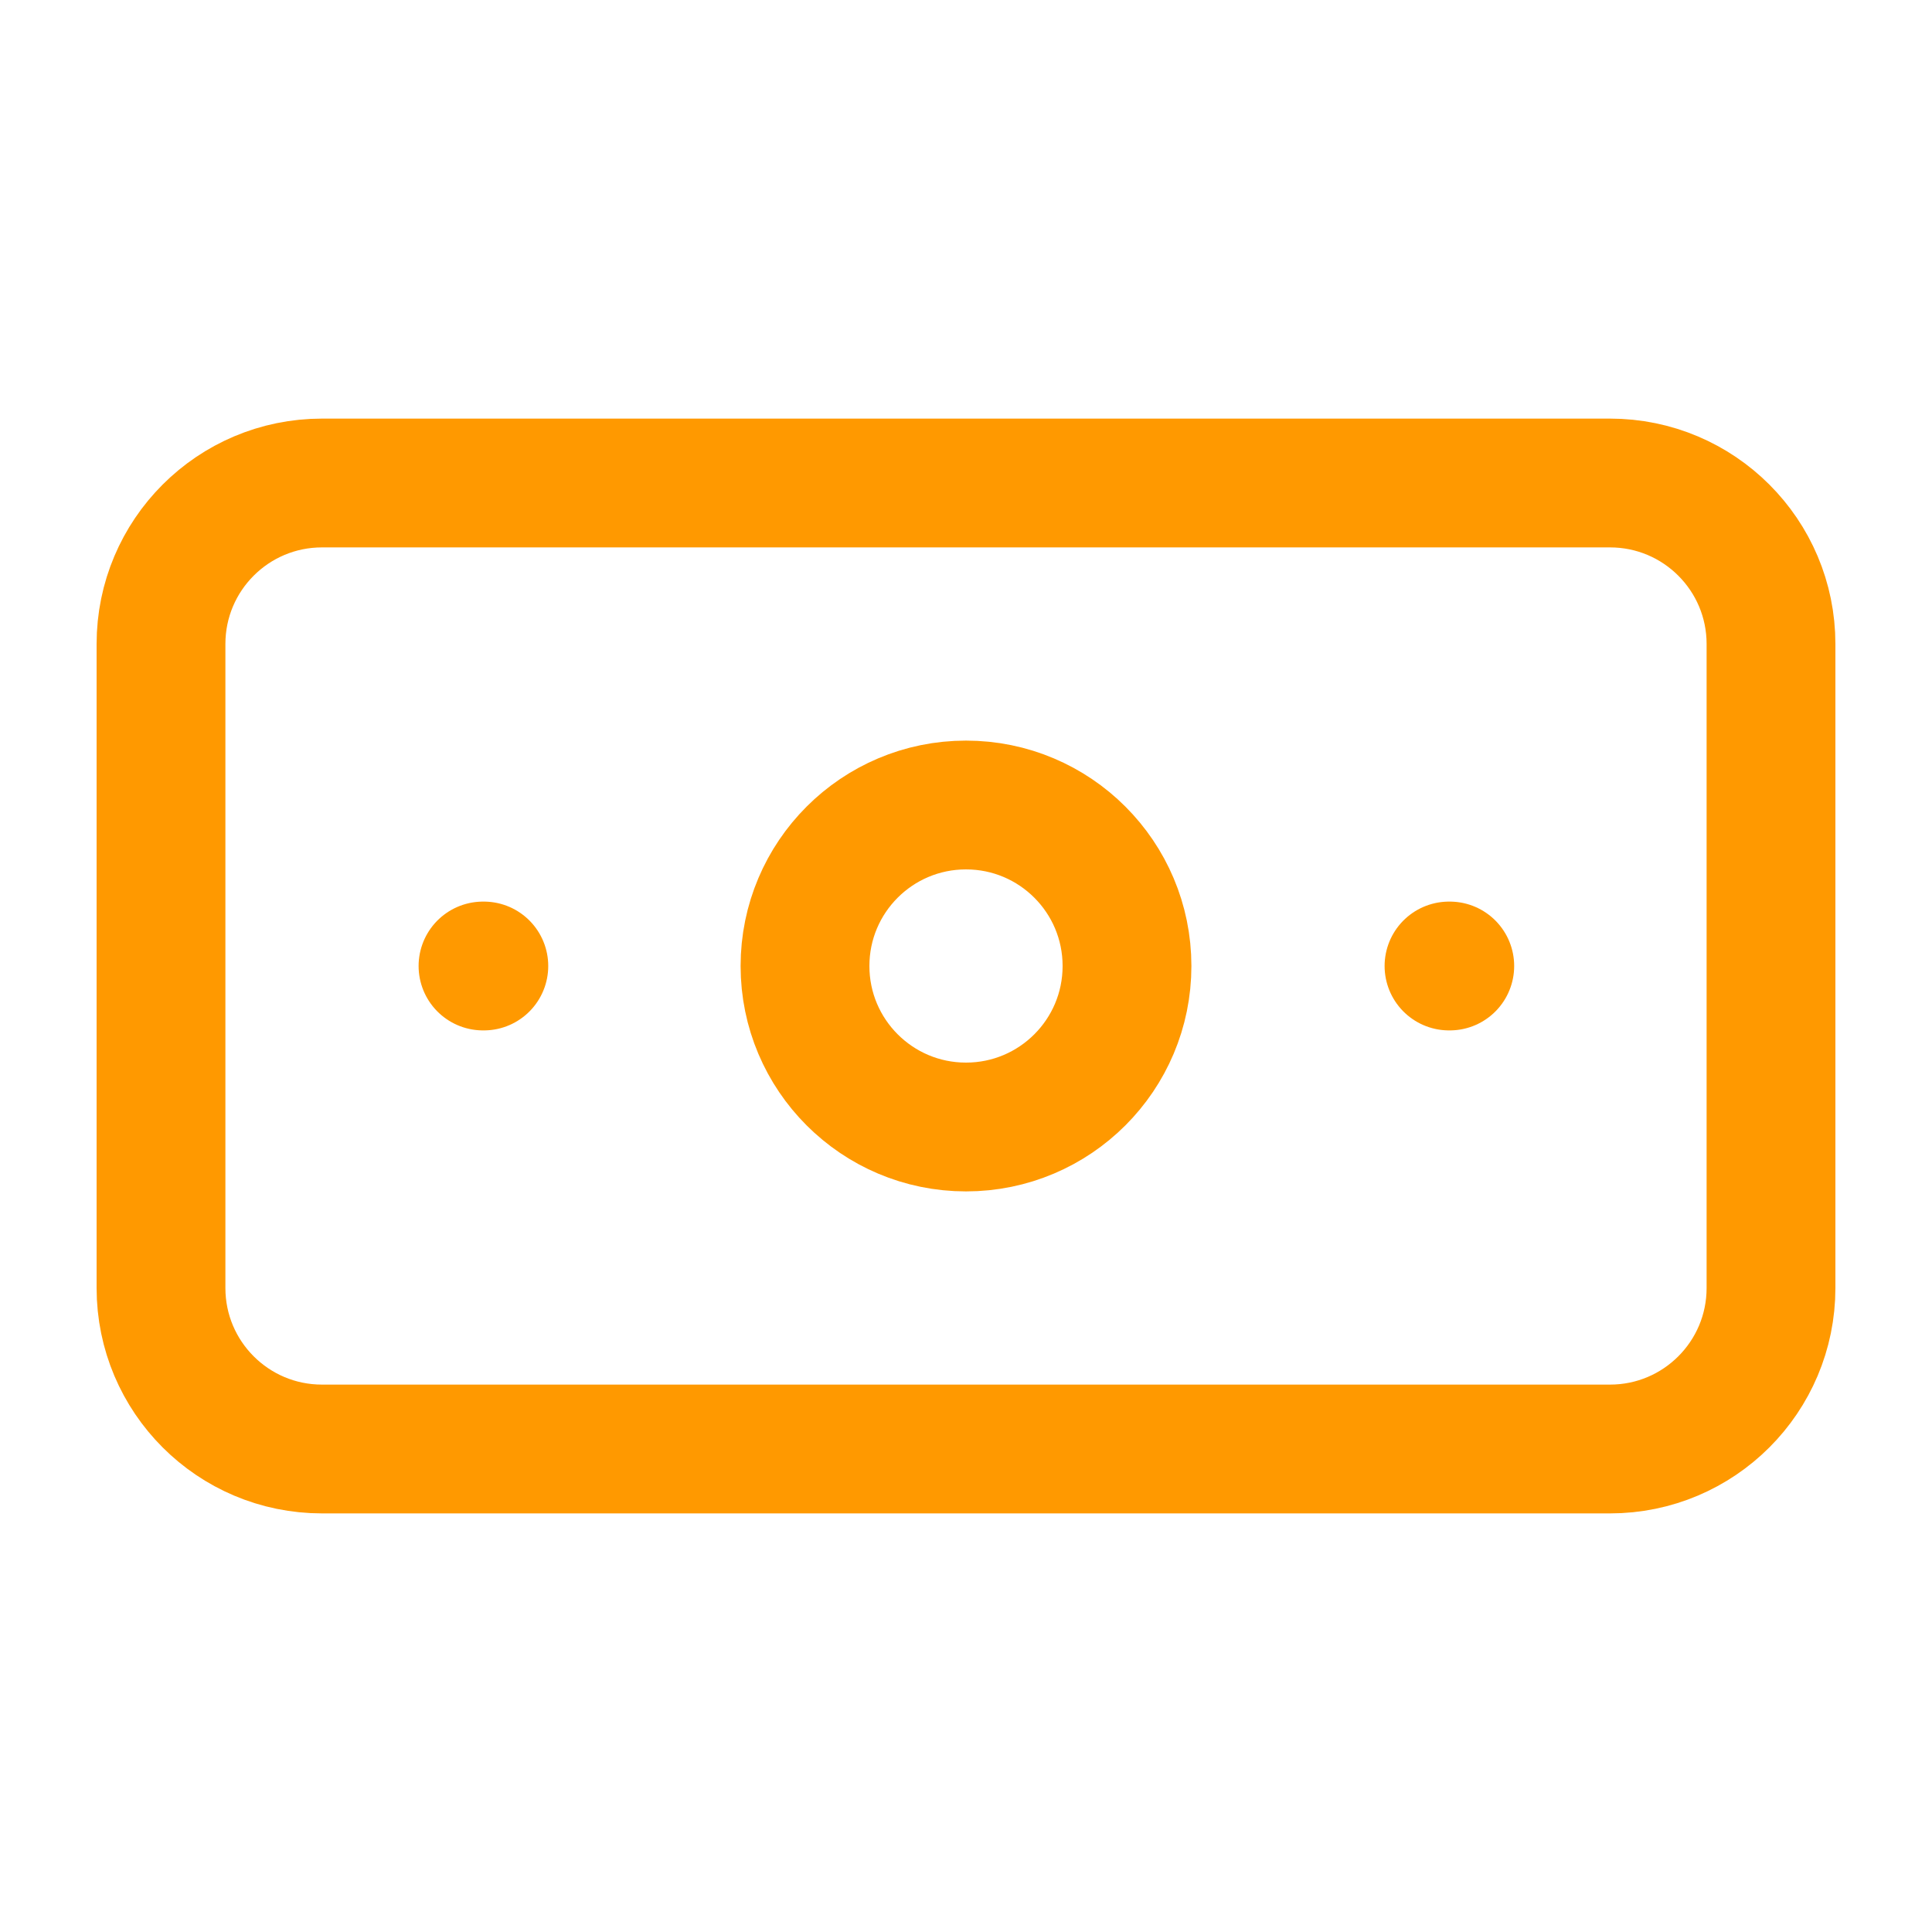
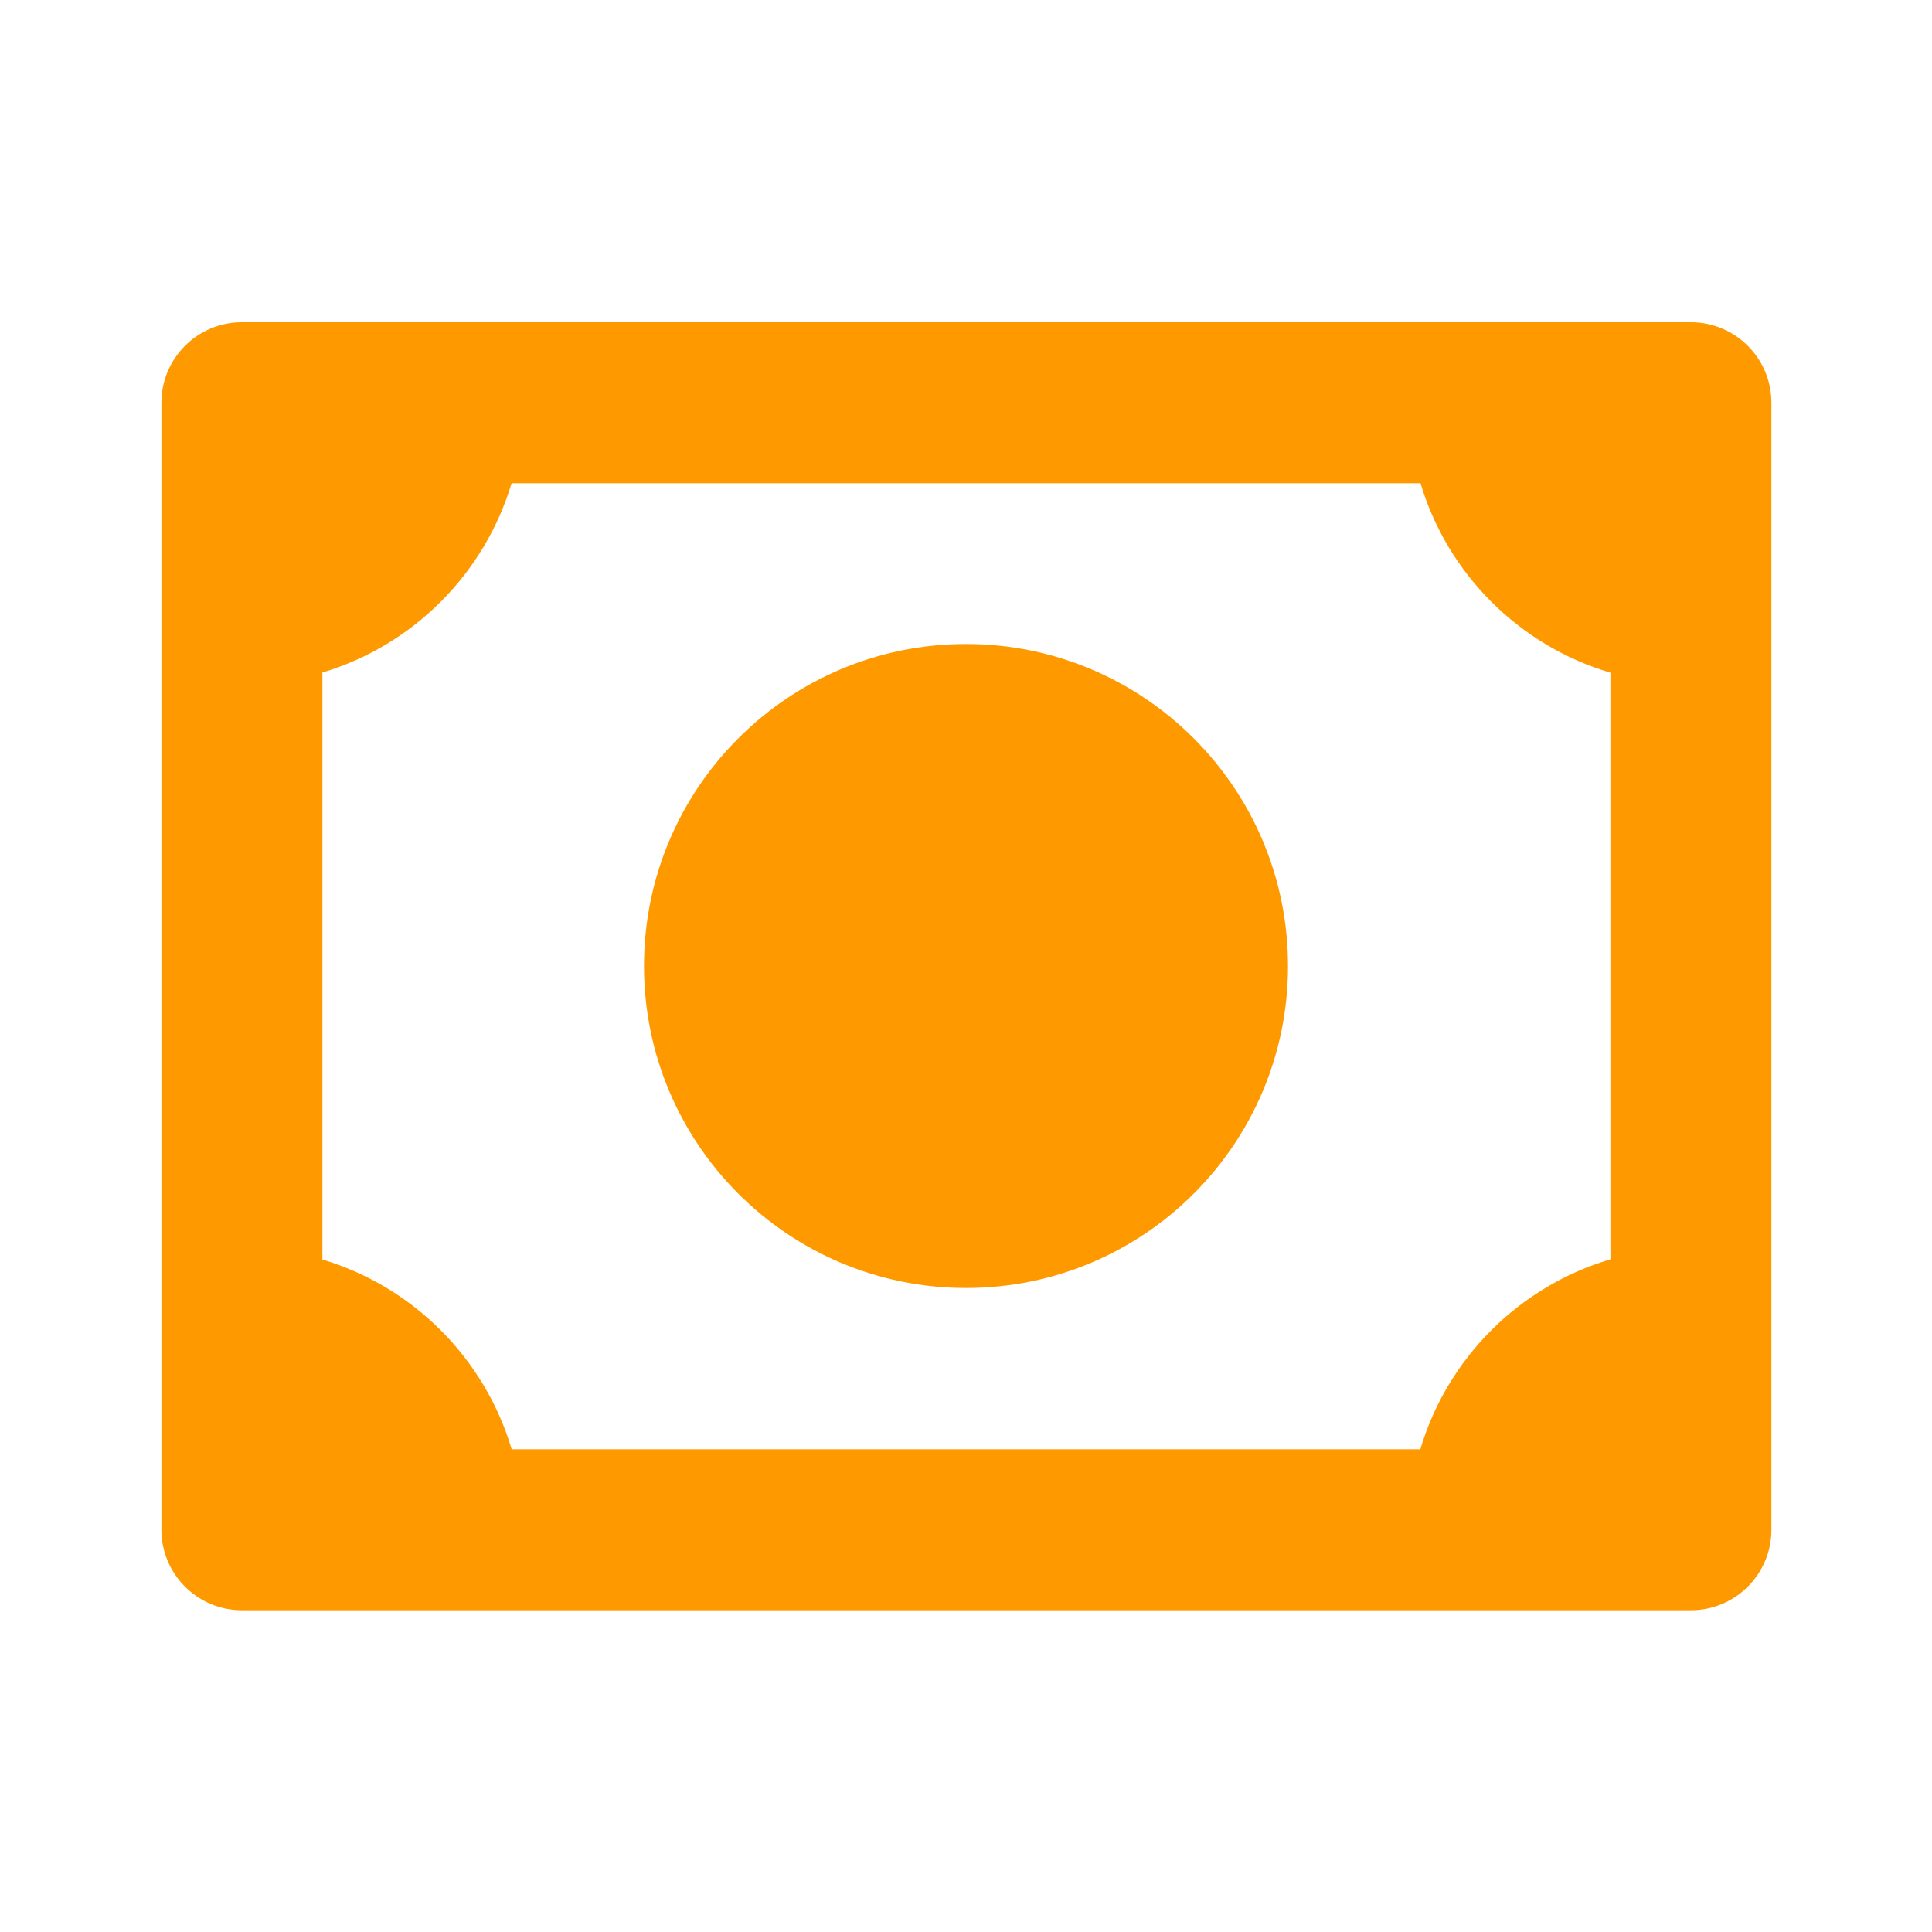
- <svg xmlns="http://www.w3.org/2000/svg" fill="none" height="30" viewBox="0 0 30 30" width="30">
-   <path d="M25 7.5H5C3.619 7.5 2.5 8.619 2.5 10V20C2.5 21.381 3.619 22.5 5 22.5H25C26.381 22.5 27.5 21.381 27.5 20V10C27.5 8.619 26.381 7.5 25 7.5Z" stroke="#FF9900" stroke-linecap="round" stroke-linejoin="round" stroke-width="2" />
-   <path d="M15 17.5C16.381 17.5 17.5 16.381 17.5 15C17.5 13.619 16.381 12.5 15 12.5C13.619 12.5 12.5 13.619 12.5 15C12.5 16.381 13.619 17.5 15 17.5Z" stroke="#FF9900" stroke-linecap="round" stroke-linejoin="round" stroke-width="2" />
-   <path d="M7.5 15H7.513M22.5 15H22.512" stroke="#FF9900" stroke-linecap="round" stroke-linejoin="round" stroke-width="2" />
+ <svg xmlns="http://www.w3.org/2000/svg" fill="none" height="24" viewBox="0 0 24 24" width="24">
+   <path d="M12 16C14.21 16 16 14.209 16 12C16 9.791 14.21 8 12 8C9.791 8 8 9.791 8 12C8 14.209 9.791 16 12 16ZM21.005 4.003H3.005C2.453 4.003 2.005 4.451 2.005 5.003V19.003C2.005 19.555 2.453 20.003 3.005 20.003H21.005C21.557 20.003 22.005 19.555 22.005 19.003V5.003C22.005 4.451 21.557 4.003 21.005 4.003ZM4.005 15.646V8.354C5.131 8.017 6.018 7.129 6.355 6.003H17.646C17.983 7.132 18.875 8.022 20.005 8.356V15.644C18.873 15.979 17.98 16.871 17.644 18.003H6.356C6.021 16.874 5.133 15.984 4.005 15.646Z" fill="#FF9900" />
</svg>
